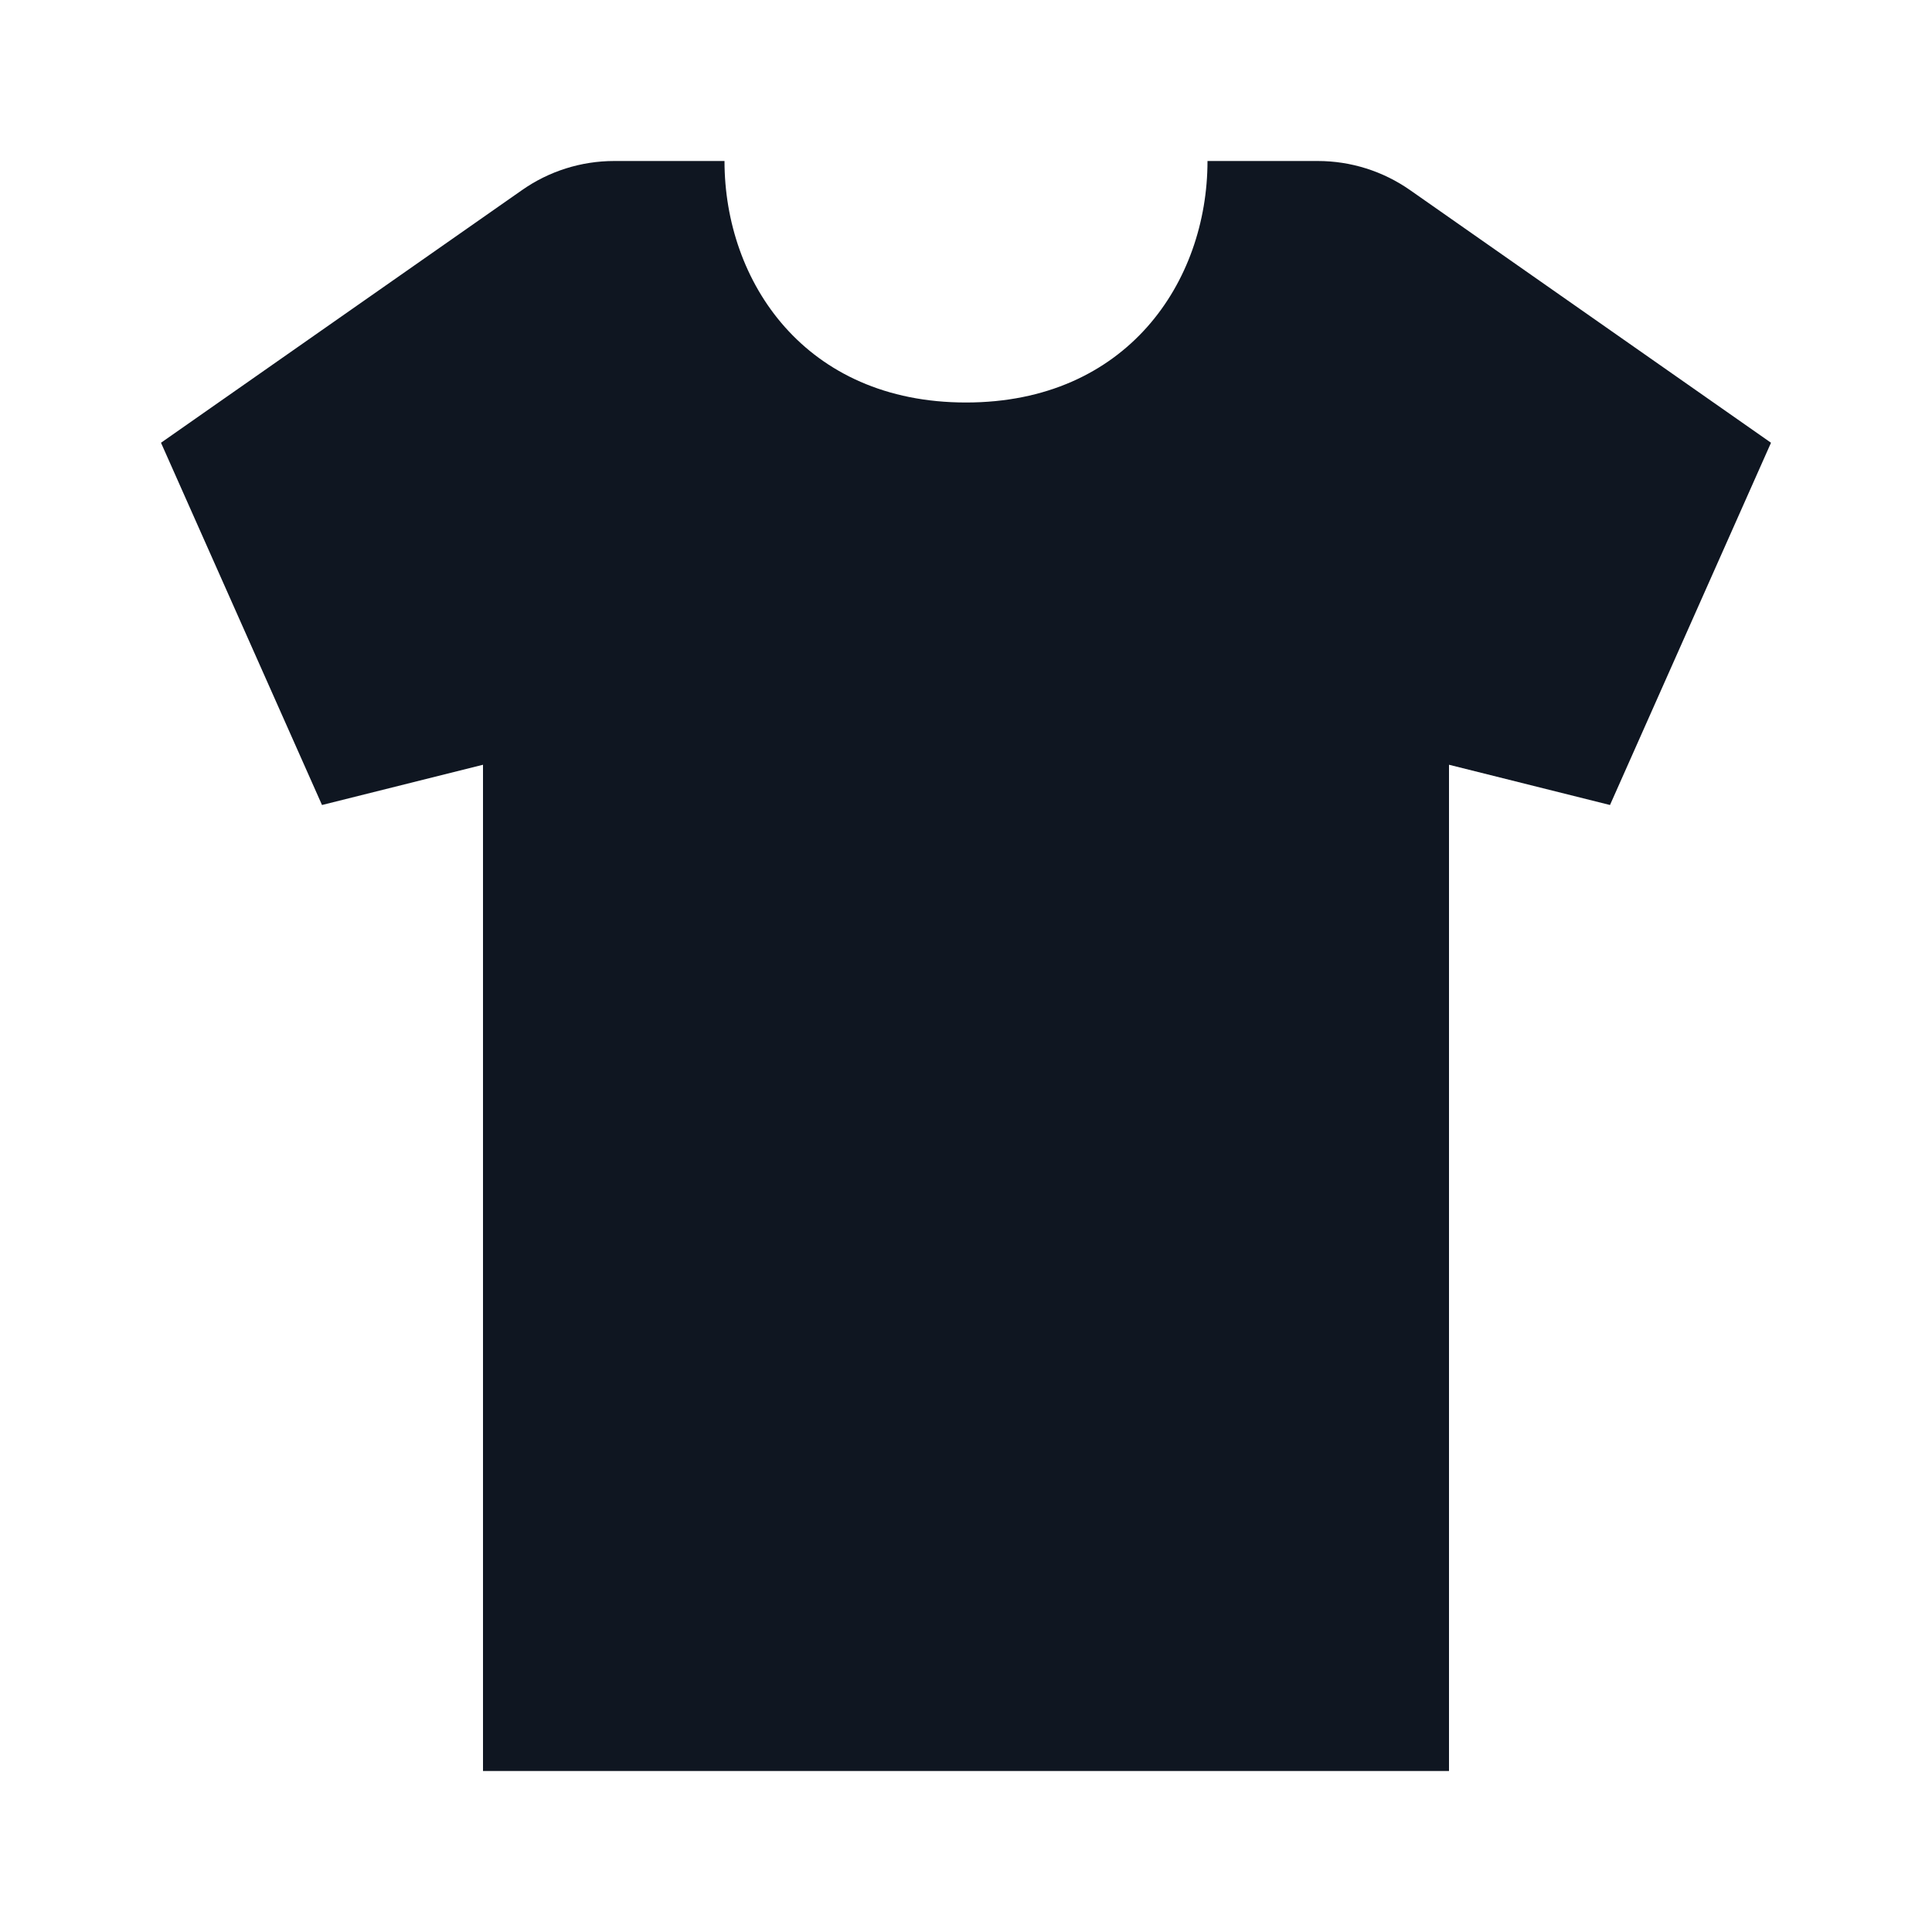
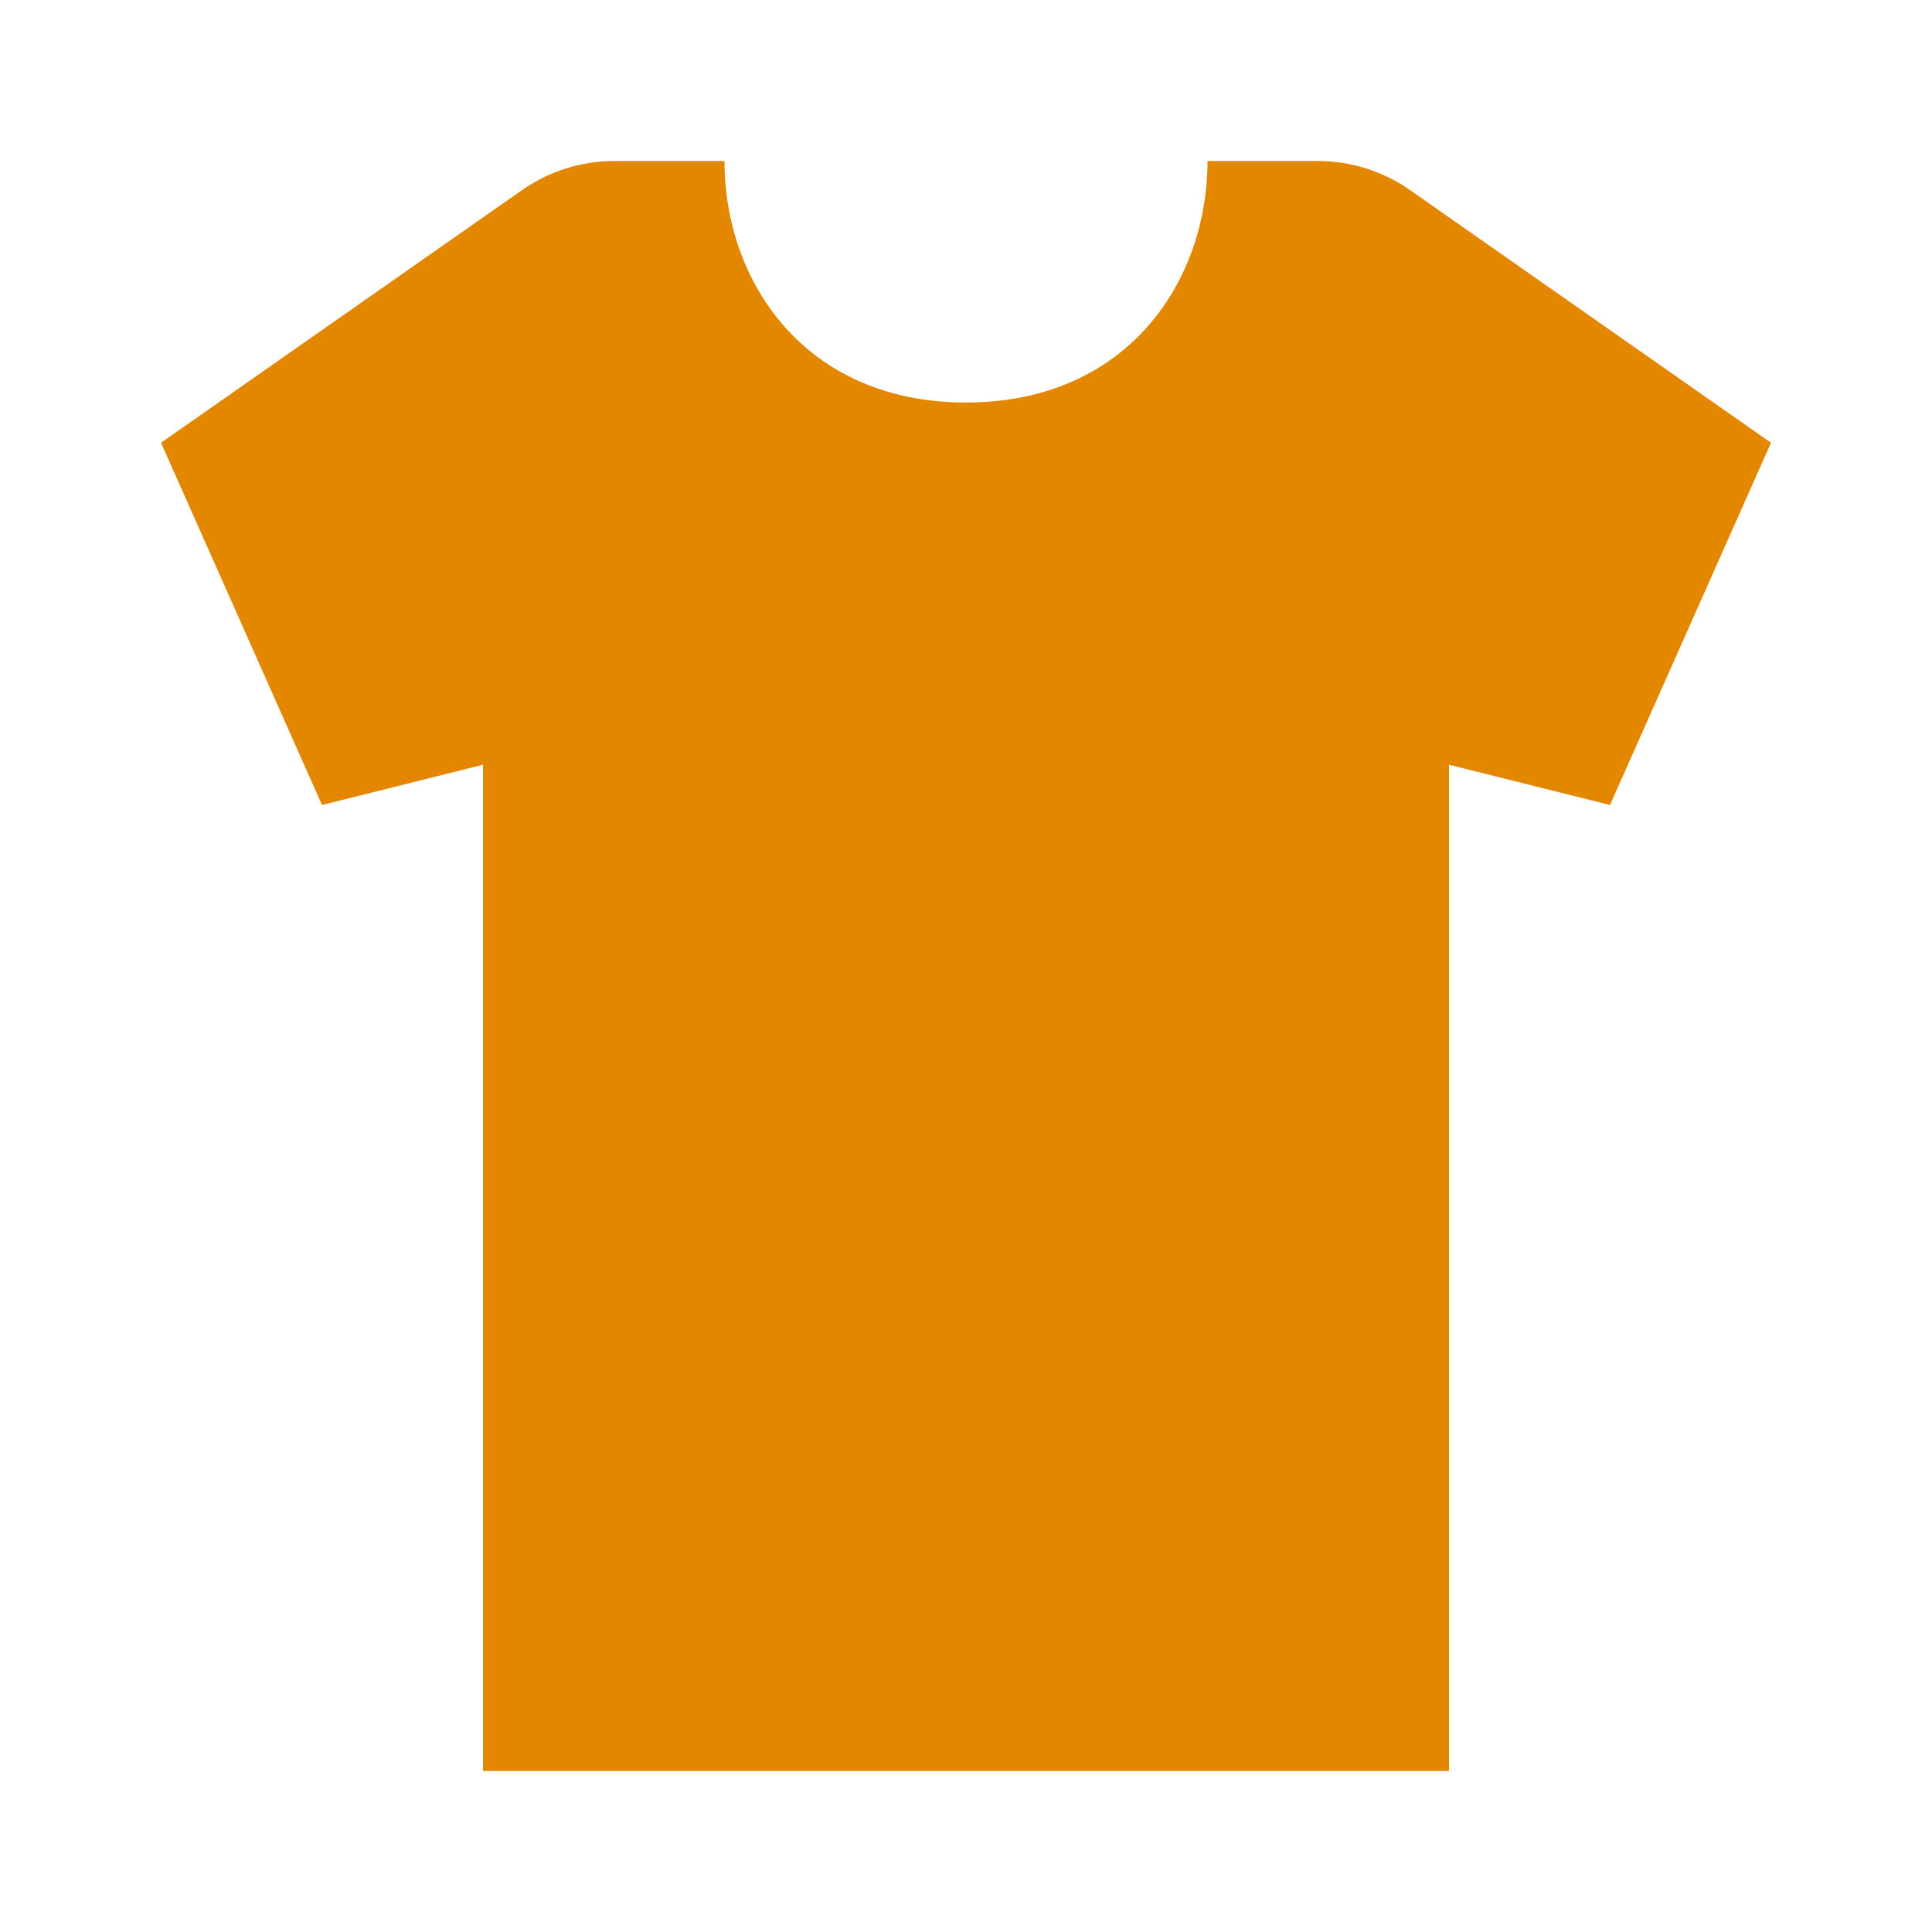
<svg xmlns="http://www.w3.org/2000/svg" width="24" height="24" viewBox="0 0 24 24" fill="none">
-   <path d="M18 22H6V9.5L4 10L2 5.5L6.484 2.362C6.82 2.126 7.22 2 7.63 2H9C9 3.5 10 5 12 5C14 5 15 3.5 15 2H16.37C16.78 2 17.18 2.126 17.517 2.362L22 5.5L20 10L18 9.5V22Z" fill="#0F1621" />
+   <path d="M18 22H6V9.5L4 10L2 5.5L6.484 2.362C6.82 2.126 7.22 2 7.63 2H9C9 3.5 10 5 12 5C14 5 15 3.5 15 2H16.37C16.78 2 17.18 2.126 17.517 2.362L22 5.5L20 10L18 9.5V22Z" fill="#e48700" />
</svg>
